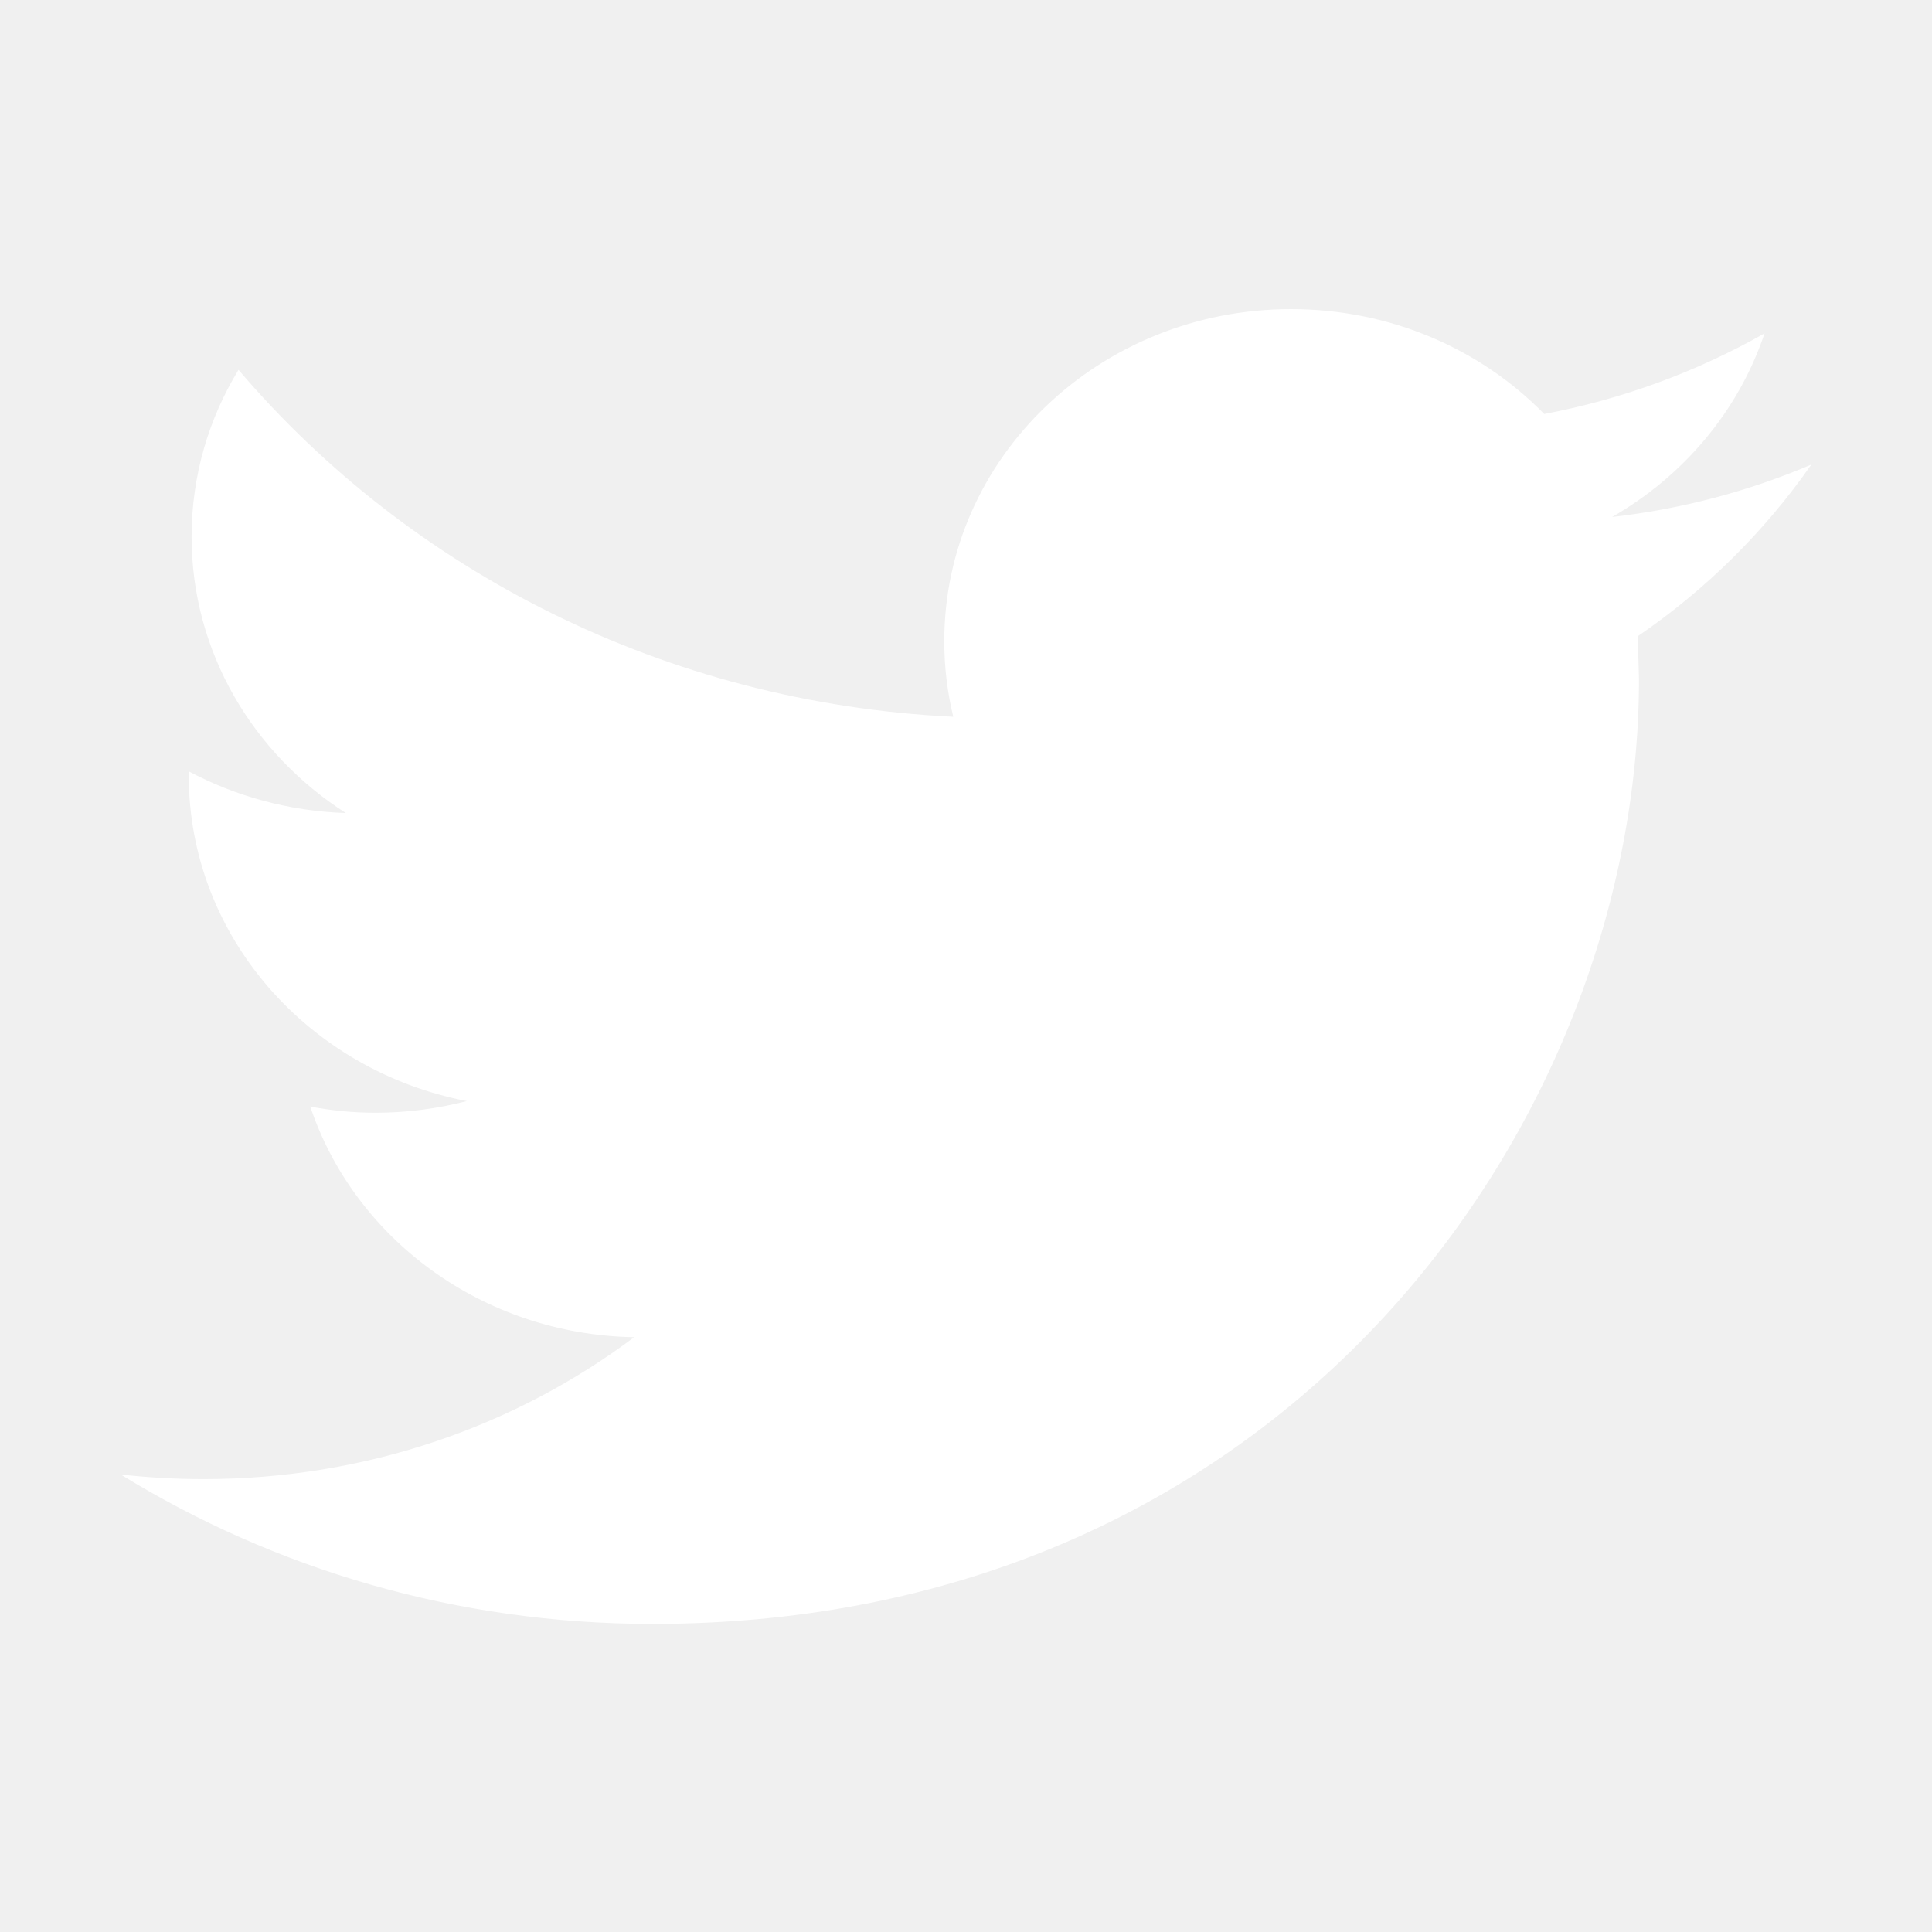
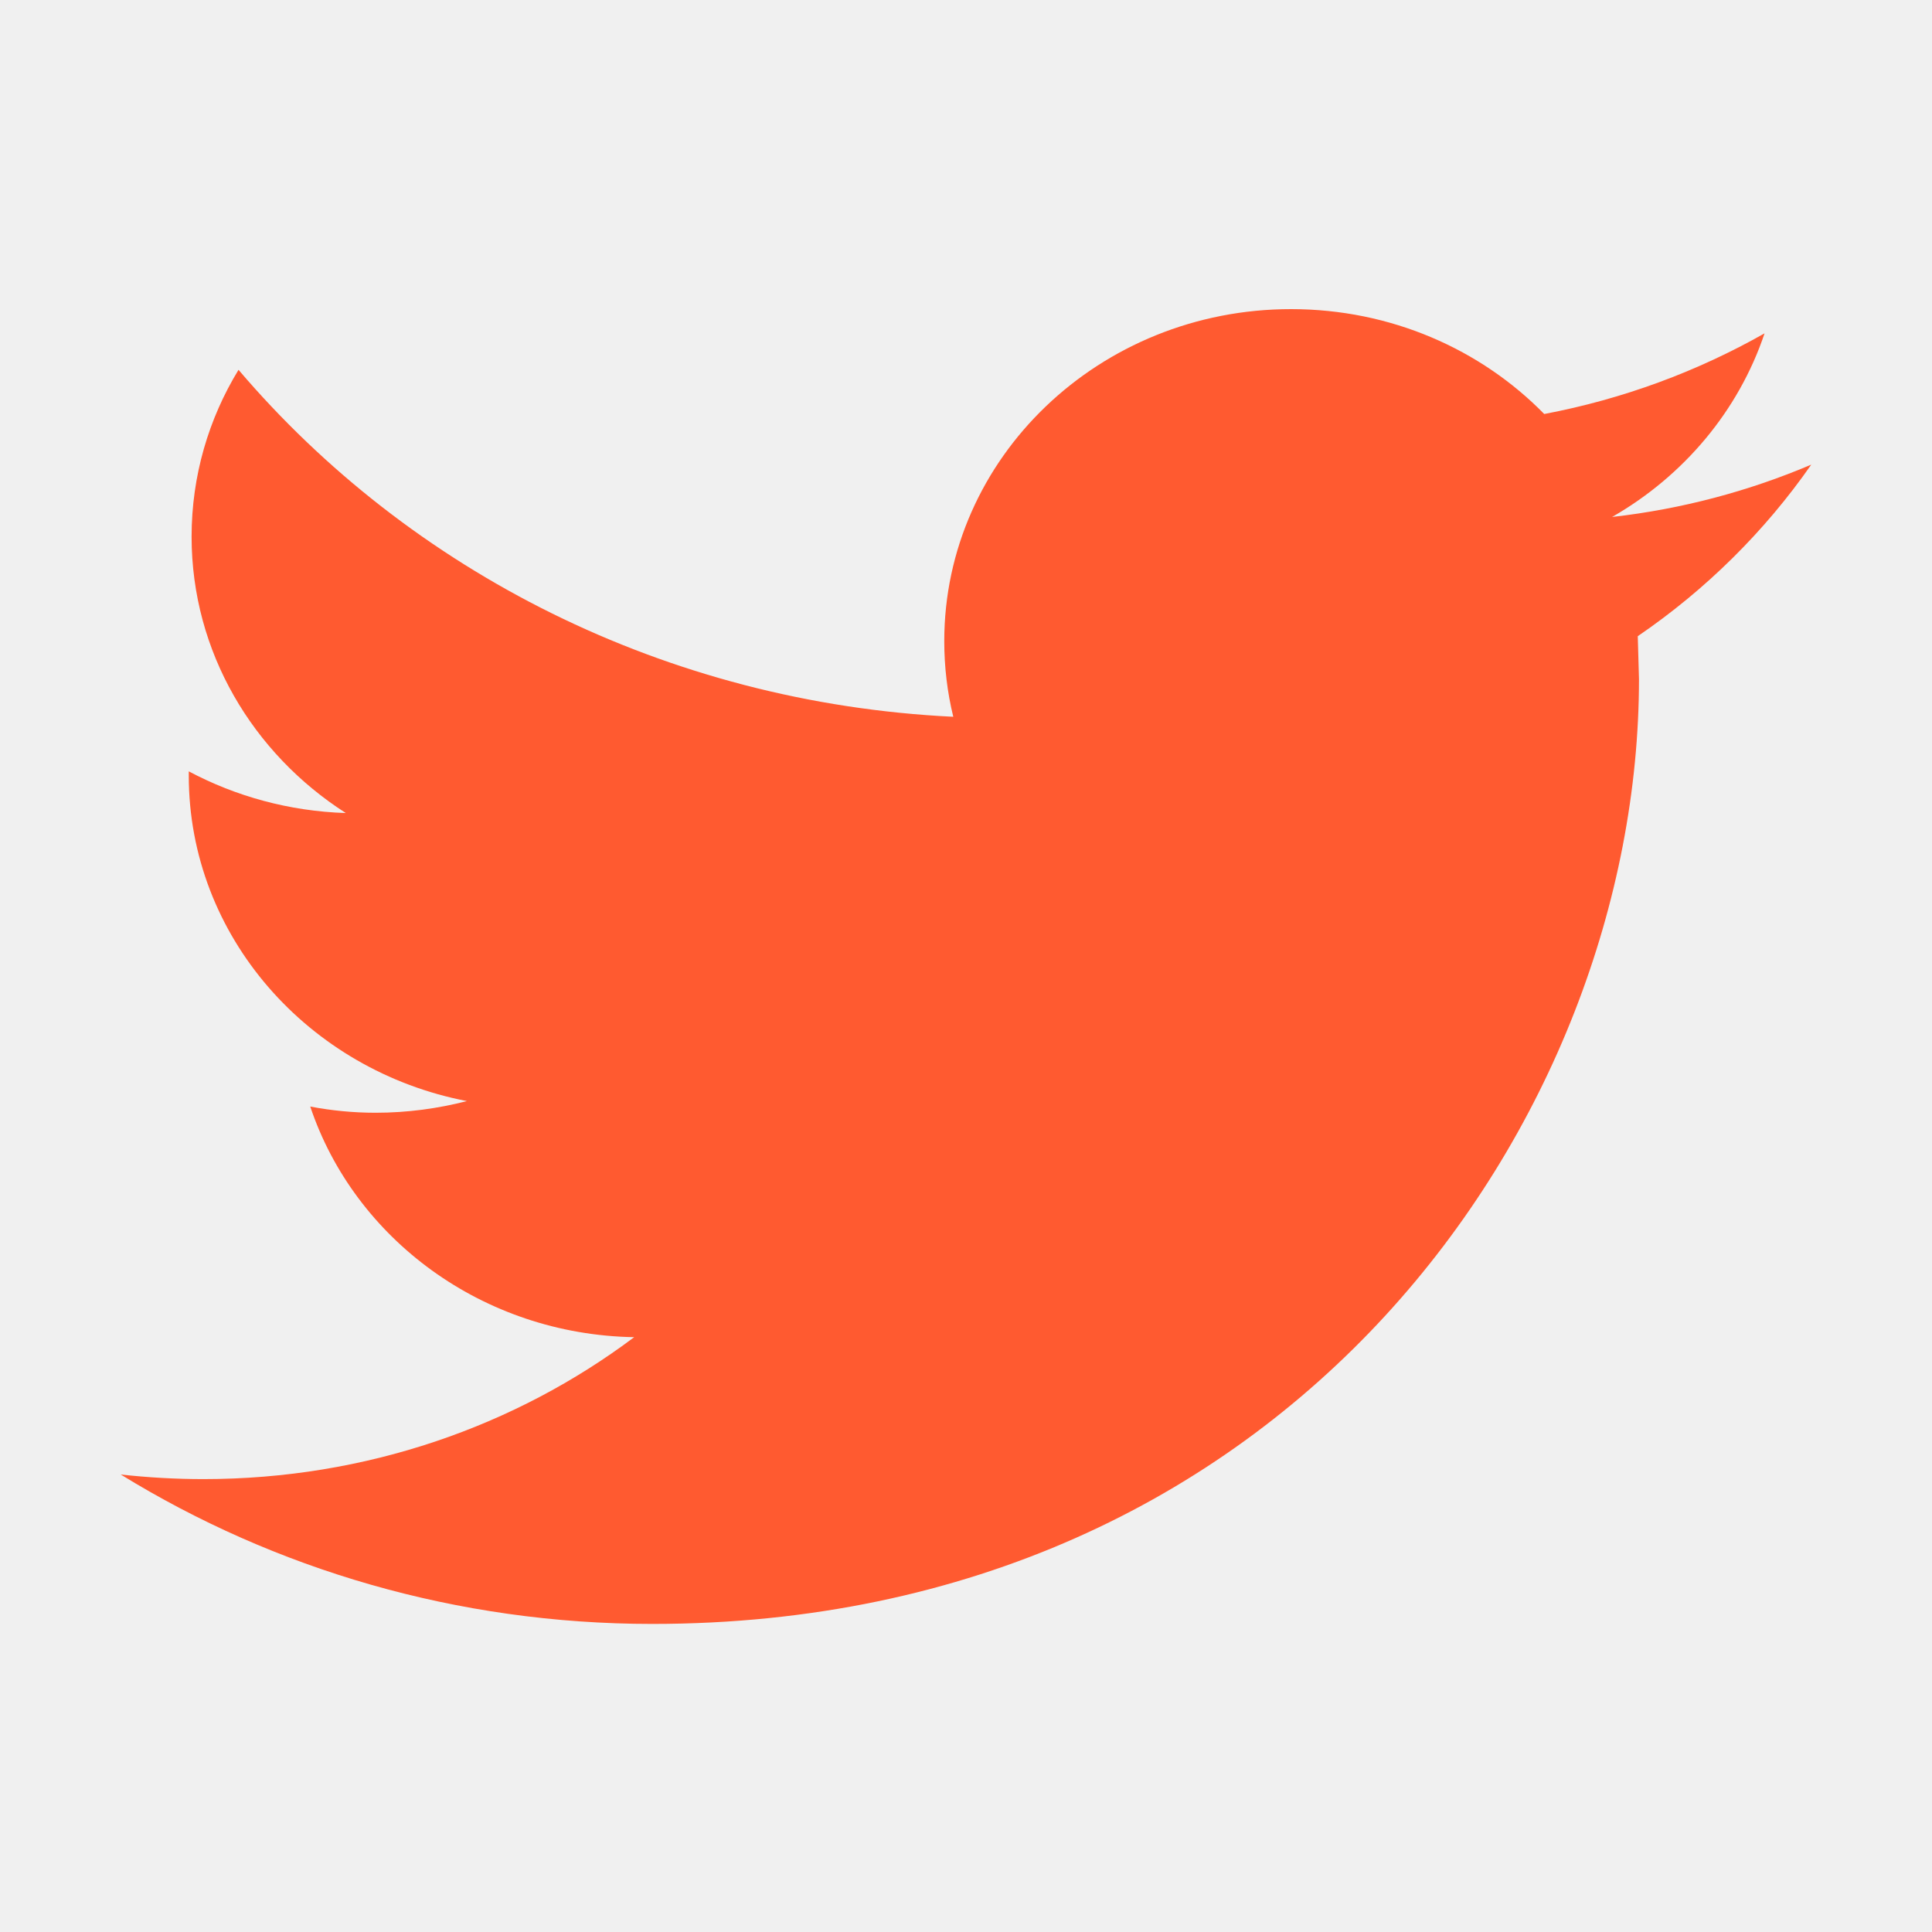
<svg xmlns="http://www.w3.org/2000/svg" width="24" height="24" viewBox="0 0 24 24" fill="none">
  <g opacity="1">
-     <path d="M22.5 5.772C21.727 6.1 20.898 6.323 20.026 6.422C20.916 5.912 21.597 5.103 21.92 4.141C21.085 4.614 20.164 4.957 19.183 5.143C18.397 4.34 17.279 3.84 16.038 3.84C13.659 3.84 11.73 5.687 11.73 7.964C11.73 8.287 11.768 8.602 11.842 8.904C8.262 8.731 5.088 7.089 2.963 4.594C2.592 5.202 2.38 5.911 2.38 6.667C2.38 8.098 3.142 9.361 4.296 10.1C3.59 10.077 2.926 9.891 2.345 9.582V9.634C2.345 11.631 3.831 13.299 5.8 13.678C5.439 13.771 5.059 13.823 4.665 13.823C4.387 13.823 4.118 13.796 3.854 13.746C4.403 15.386 5.993 16.578 7.878 16.611C6.404 17.717 4.546 18.374 2.527 18.374C2.18 18.374 1.837 18.354 1.5 18.317C3.407 19.49 5.67 20.173 8.103 20.173C16.028 20.173 20.36 13.888 20.36 8.437L20.345 7.903C21.192 7.325 21.924 6.599 22.5 5.772Z" fill="white" />
+     <path d="M22.5 5.772C21.727 6.1 20.898 6.323 20.026 6.422C20.916 5.912 21.597 5.103 21.92 4.141C21.085 4.614 20.164 4.957 19.183 5.143C18.397 4.34 17.279 3.84 16.038 3.84C13.659 3.84 11.73 5.687 11.73 7.964C11.73 8.287 11.768 8.602 11.842 8.904C8.262 8.731 5.088 7.089 2.963 4.594C2.592 5.202 2.38 5.911 2.38 6.667C2.38 8.098 3.142 9.361 4.296 10.1C3.59 10.077 2.926 9.891 2.345 9.582V9.634C2.345 11.631 3.831 13.299 5.8 13.678C5.439 13.771 5.059 13.823 4.665 13.823C4.387 13.823 4.118 13.796 3.854 13.746C4.403 15.386 5.993 16.578 7.878 16.611C6.404 17.717 4.546 18.374 2.527 18.374C2.18 18.374 1.837 18.354 1.5 18.317C3.407 19.49 5.67 20.173 8.103 20.173C16.028 20.173 20.36 13.888 20.36 8.437L20.345 7.903C21.192 7.325 21.924 6.599 22.5 5.772Z" fill="#ff5a30" />
  </g>
</svg>
